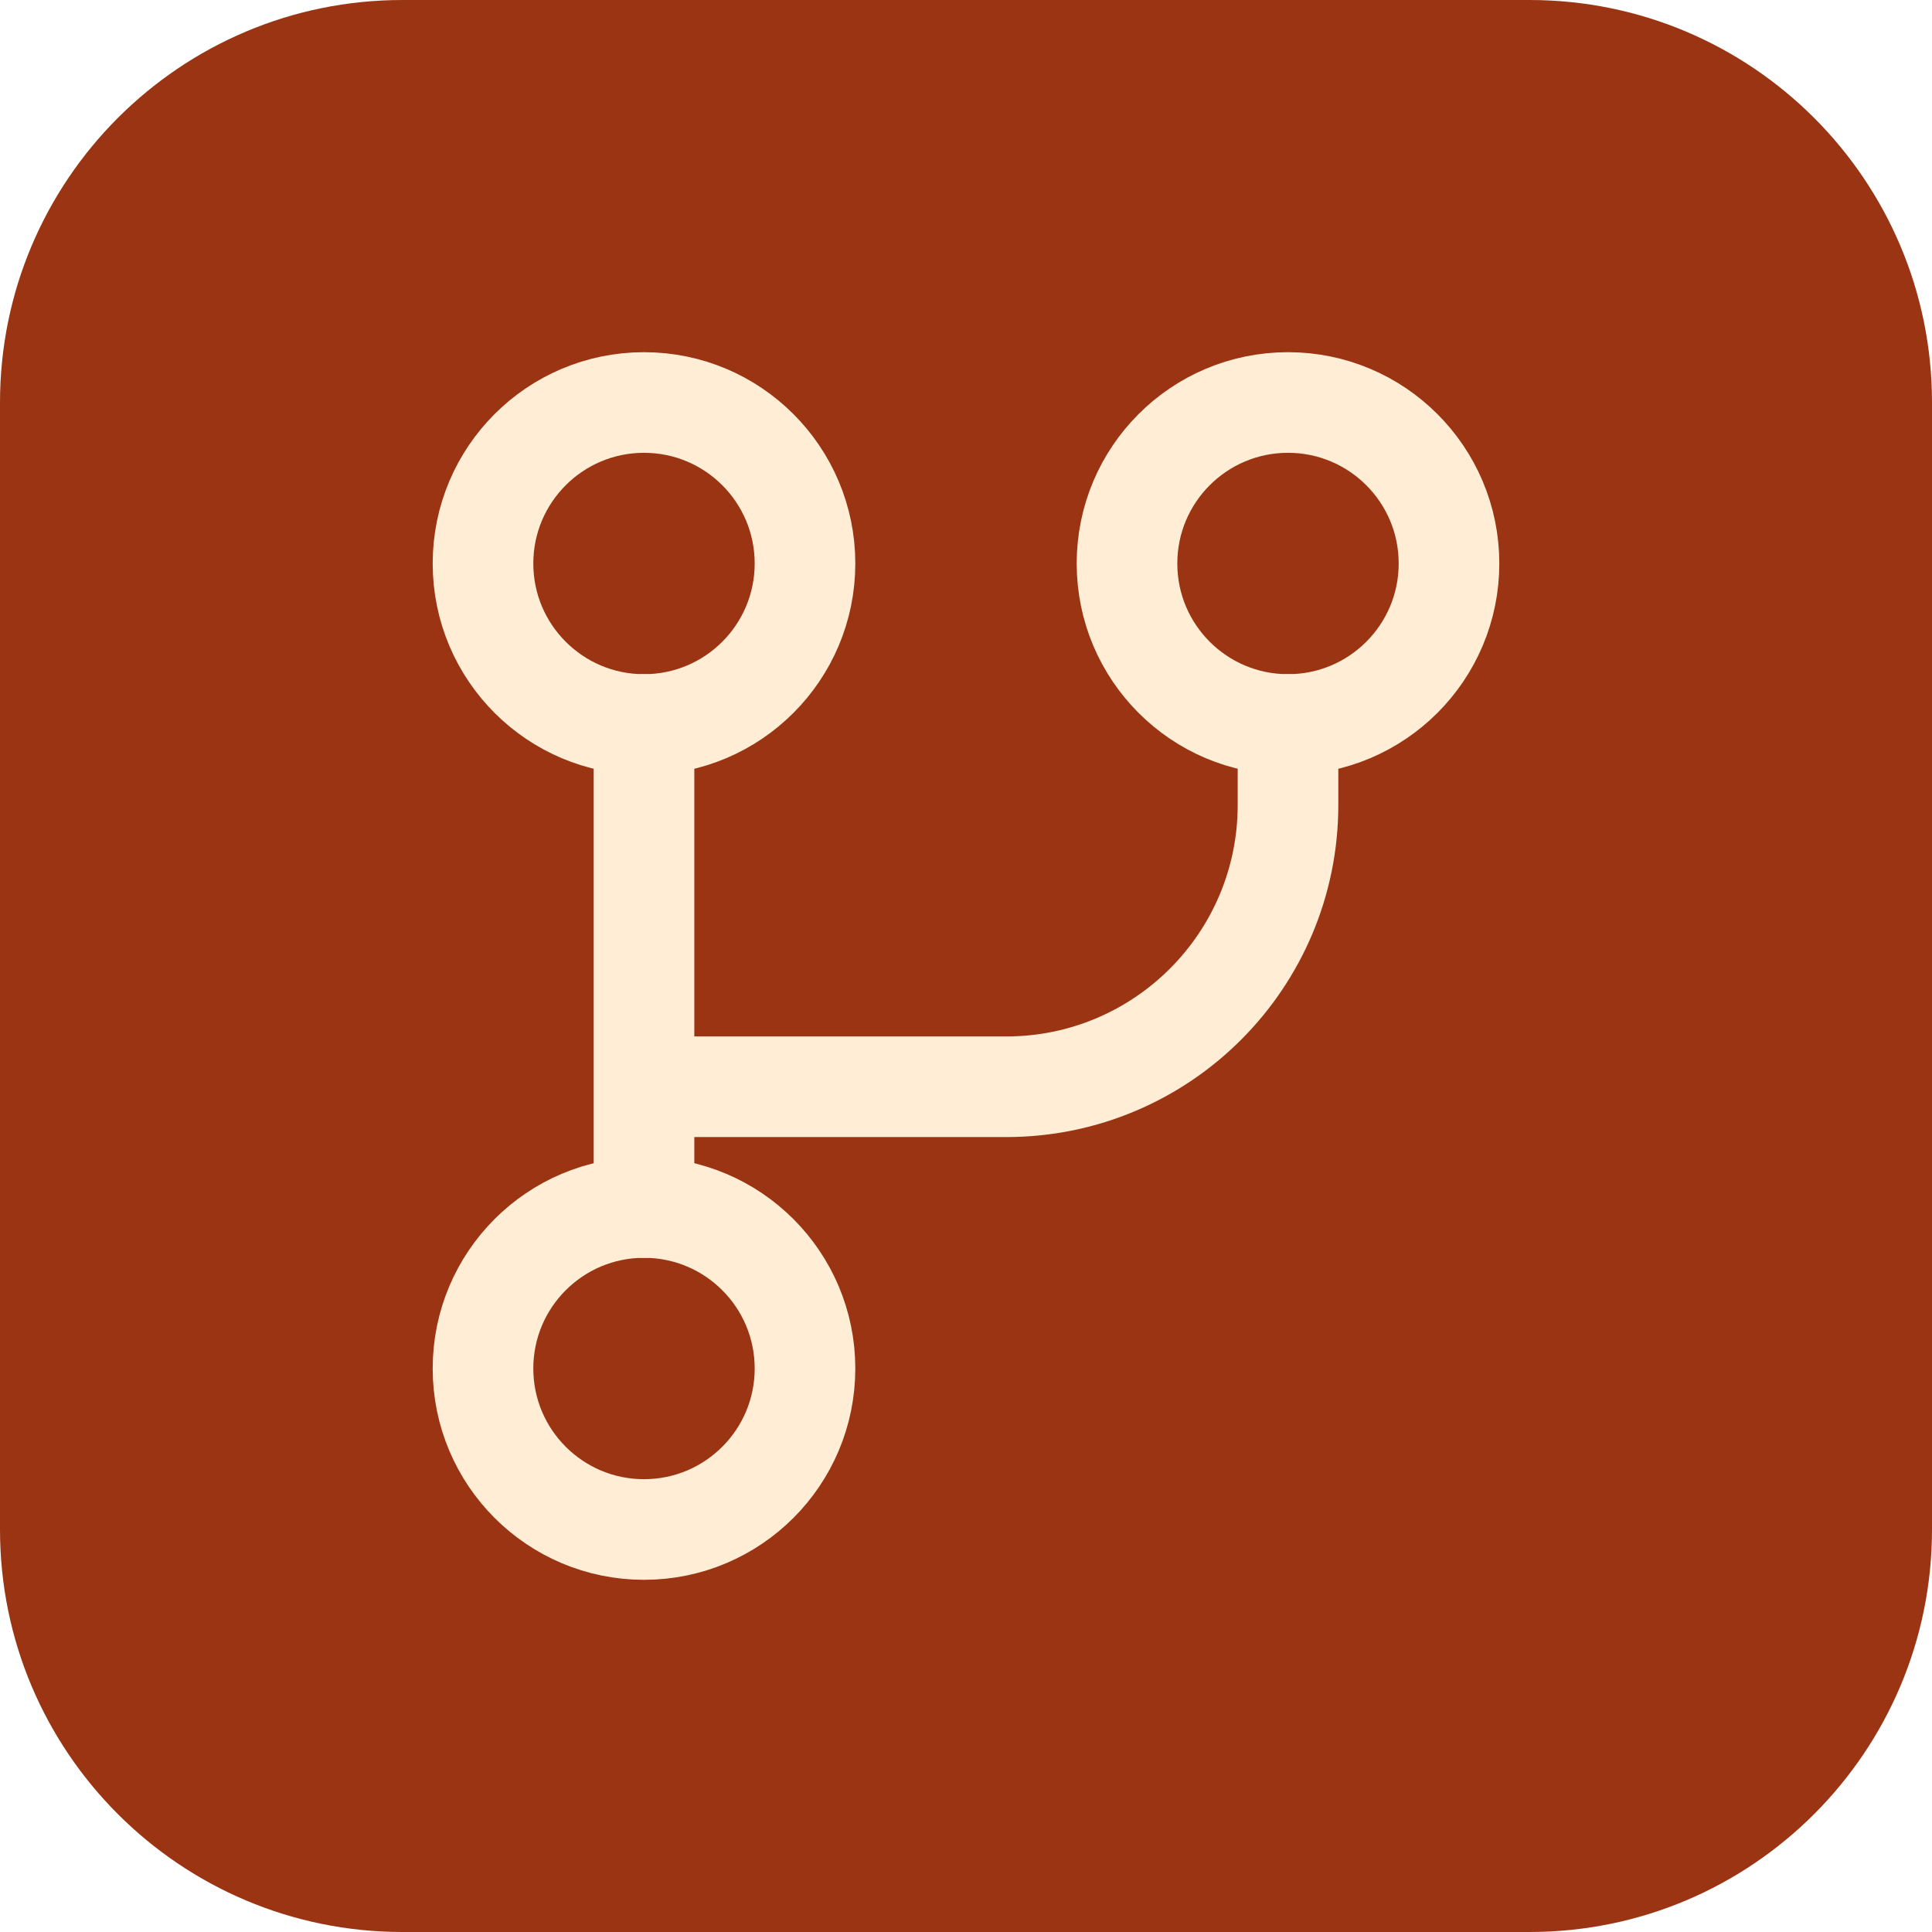
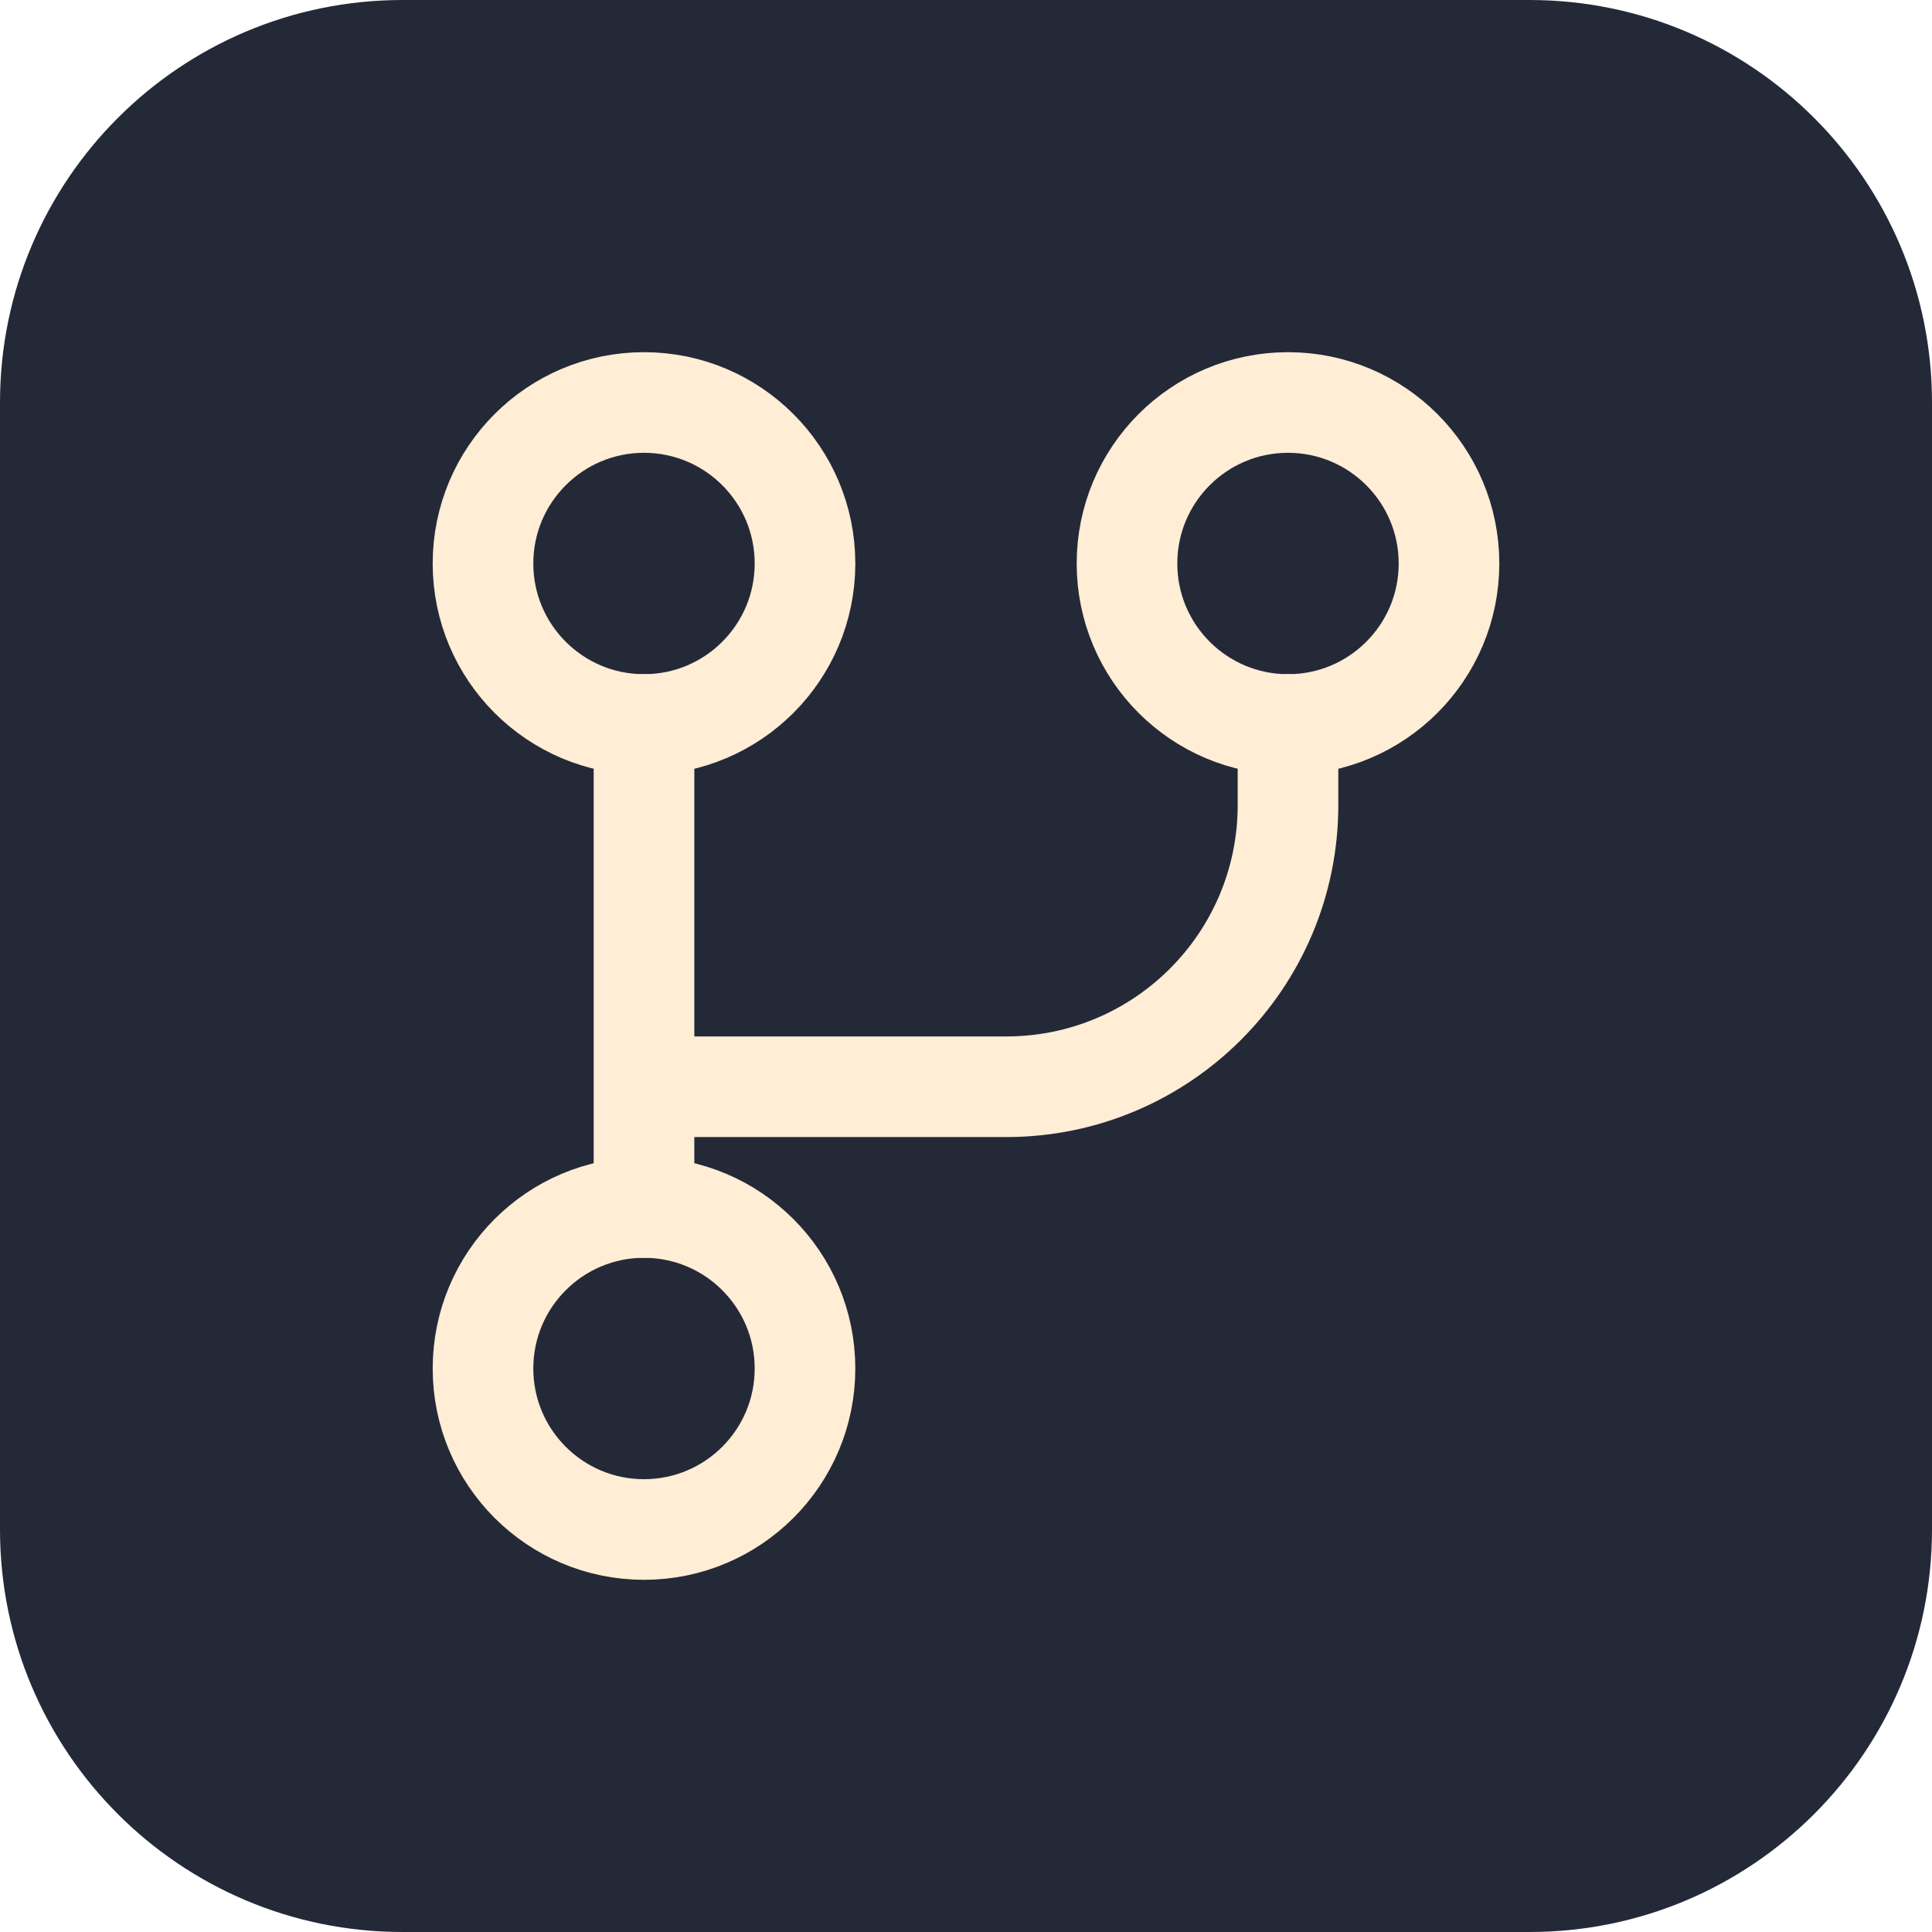
<svg xmlns="http://www.w3.org/2000/svg" viewBox="0 0 48 48">
-   <rect width="48" height="48" rx="10" fill="#9a3412" />
+   <rect width="48" height="48" rx="10" fill="#242938" />
  <g fill="none" stroke="#ffedd5" stroke-width="2.5" stroke-linecap="round">
    <path d="M16 18v12m16-12v2a7 7 0 0 1-7 7h-9" />
    <circle cx="16" cy="14" r="4" />
    <circle cx="32" cy="14" r="4" />
    <circle cx="16" cy="34" r="4" />
  </g>
</svg>
